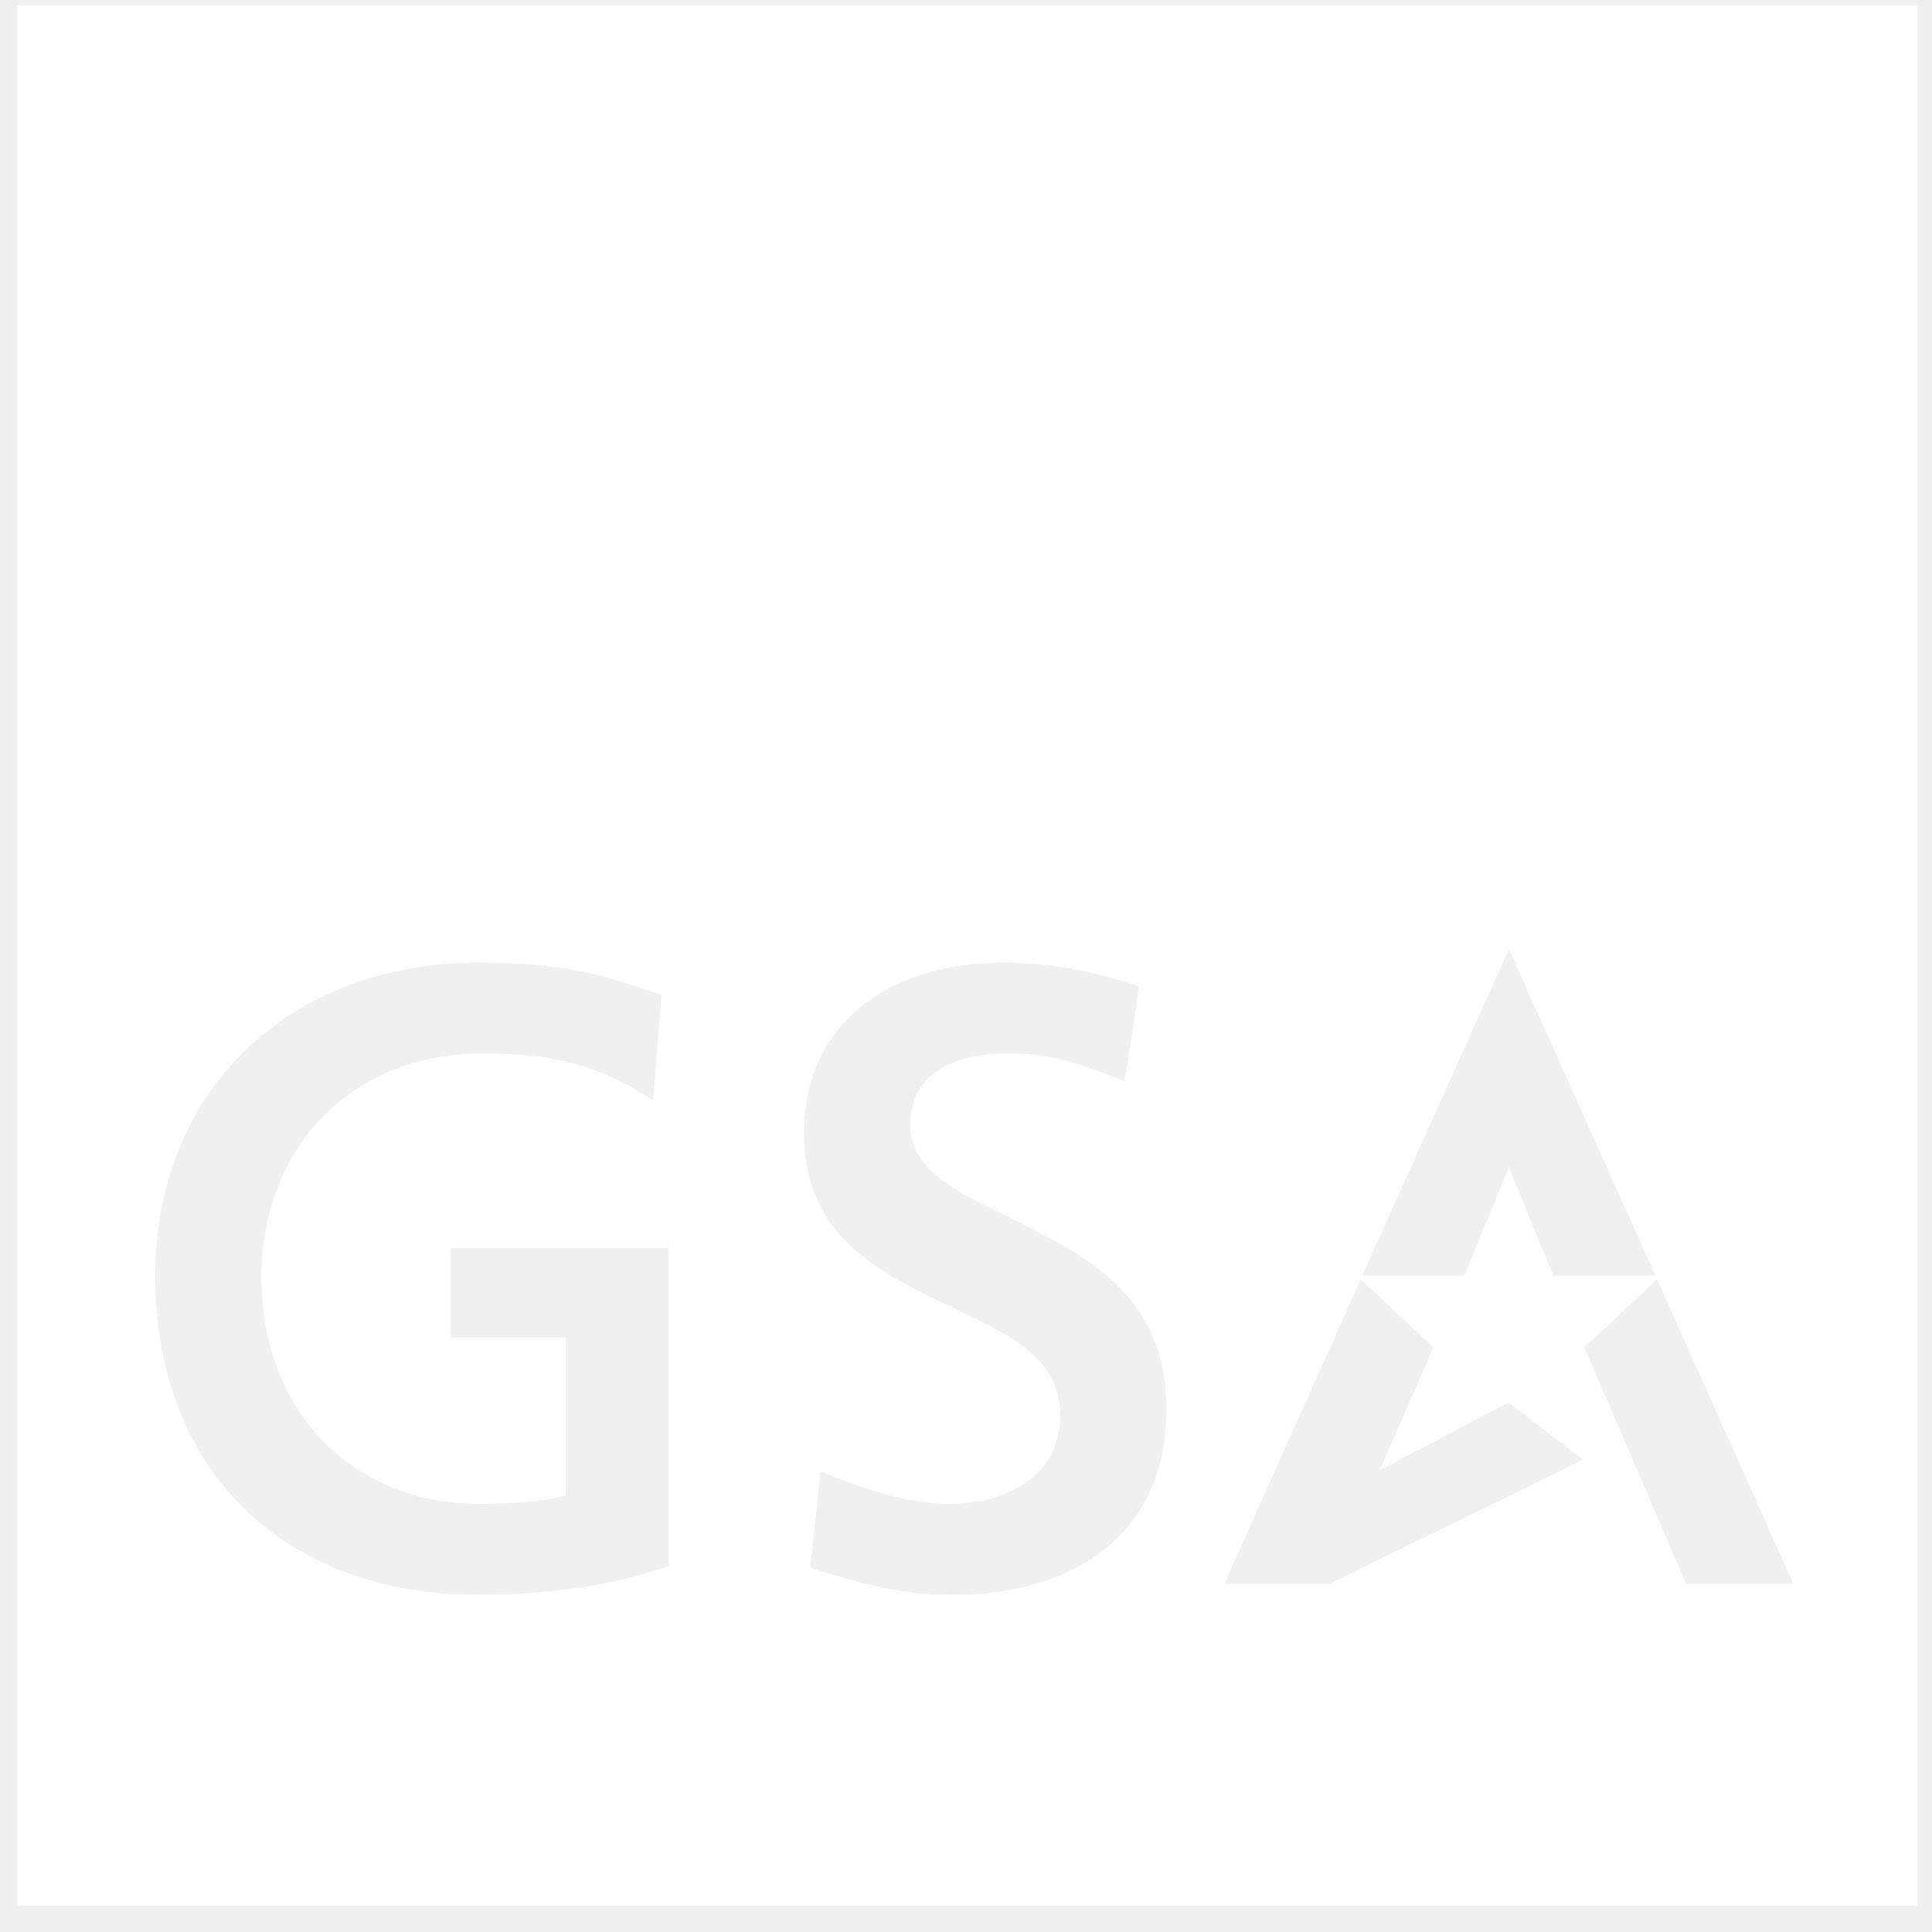
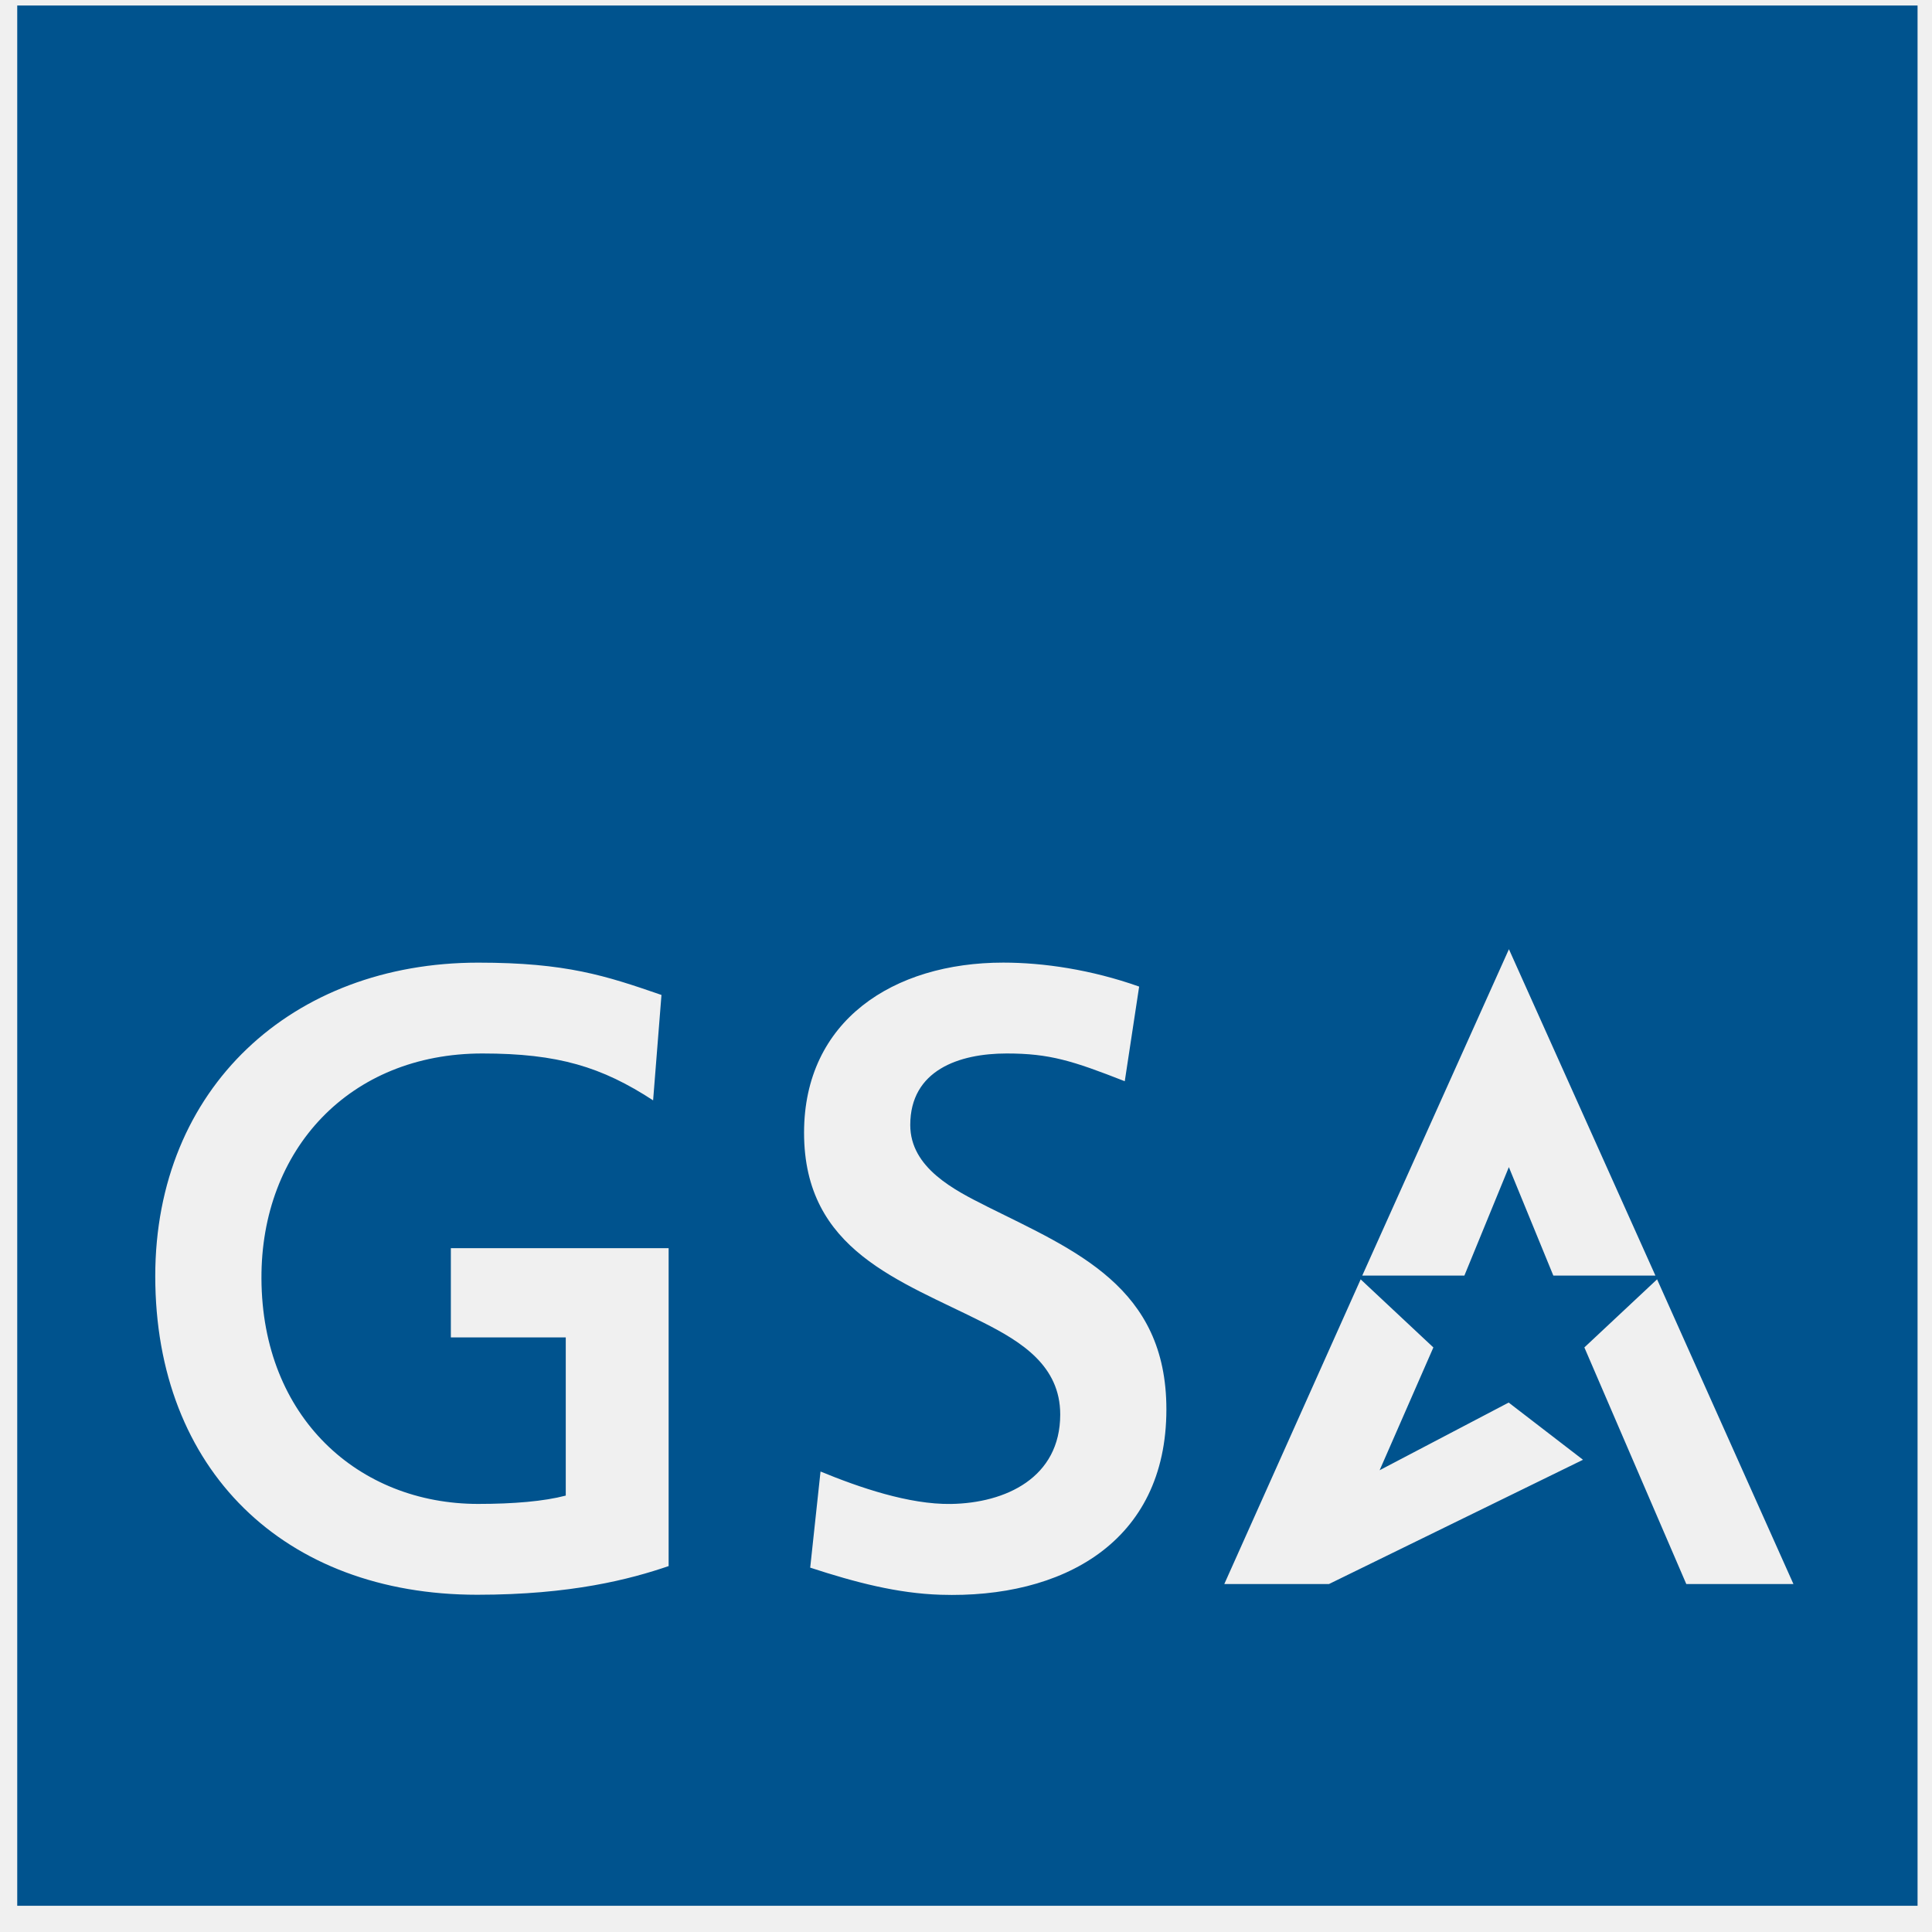
<svg xmlns="http://www.w3.org/2000/svg" class="icon-gsa" width="61" height="61" viewBox="0 0 61 61">
-   <path d="M53.242 50.013l-3.218-7.47 2.296-2.15 4.305 9.62h-3.383zm-10.23-9.74l4.63-10.303 4.625 10.304h-3.223L47.64 36.85l-1.404 3.424h-3.223zm2.244 2.272L43.56 46.42l4.074-2.136 2.347 1.806-8.022 3.924h-3.304l4.306-9.62 2.296 2.15zM31.16 38.092c2.8 1.396 5.667 2.543 5.667 6.406 0 4.216-3.31 5.977-7.13 5.854-1.357-.043-2.678-.386-4.116-.856l.326-3.035c1.218.502 2.796 1.045 4.118 1.024 1.725-.027 3.45-.827 3.45-2.825 0-1.54-1.232-2.296-2.423-2.9-2.635-1.336-5.665-2.264-5.665-5.997 0-3.53 2.808-5.37 6.29-5.37 1.264 0 2.775.22 4.29.757l-.454 2.988c-1.65-.646-2.372-.876-3.728-.876-1.502 0-3.045.526-3.045 2.258 0 1.353 1.39 2.056 2.423 2.572zm-16.064 9.392c1.124 0 2.08-.082 2.767-.263v-4.995h-3.628V39.41h6.876v10.037c-1.214.415-3.074.905-6.042.905-6.09 0-10.167-3.936-10.167-10.06 0-5.944 4.328-9.898 10.196-9.898 2.785 0 4.027.413 5.787 1.02l-.264 3.328c-1.622-1.057-3-1.48-5.39-1.48-4.195 0-6.996 3.034-6.976 7.11.02 4.385 3.07 7.112 6.842 7.112zM.544 60.172h60V.174h-60v59.998z" fill="#FFFFFF" fill-rule="evenodd" />
+   <path d="M53.242 50.013l-3.218-7.47 2.296-2.15 4.305 9.62h-3.383zm-10.23-9.74l4.63-10.303 4.625 10.304h-3.223L47.64 36.85l-1.404 3.424h-3.223zm2.244 2.272L43.56 46.42l4.074-2.136 2.347 1.806-8.022 3.924h-3.304l4.306-9.62 2.296 2.15zM31.16 38.092c2.8 1.396 5.667 2.543 5.667 6.406 0 4.216-3.31 5.977-7.13 5.854-1.357-.043-2.678-.386-4.116-.856l.326-3.035c1.218.502 2.796 1.045 4.118 1.024 1.725-.027 3.45-.827 3.45-2.825 0-1.54-1.232-2.296-2.423-2.9-2.635-1.336-5.665-2.264-5.665-5.997 0-3.53 2.808-5.37 6.29-5.37 1.264 0 2.775.22 4.29.757l-.454 2.988c-1.65-.646-2.372-.876-3.728-.876-1.502 0-3.045.526-3.045 2.258 0 1.353 1.39 2.056 2.423 2.572zm-16.064 9.392c1.124 0 2.08-.082 2.767-.263v-4.995h-3.628V39.41h6.876v10.037c-1.214.415-3.074.905-6.042.905-6.09 0-10.167-3.936-10.167-10.06 0-5.944 4.328-9.898 10.196-9.898 2.785 0 4.027.413 5.787 1.02l-.264 3.328c-1.622-1.057-3-1.48-5.39-1.48-4.195 0-6.996 3.034-6.976 7.11.02 4.385 3.07 7.112 6.842 7.112zM.544 60.172h60V.174h-60v59.998z" fill="#00538E" fill-rule="evenodd" />
</svg>
